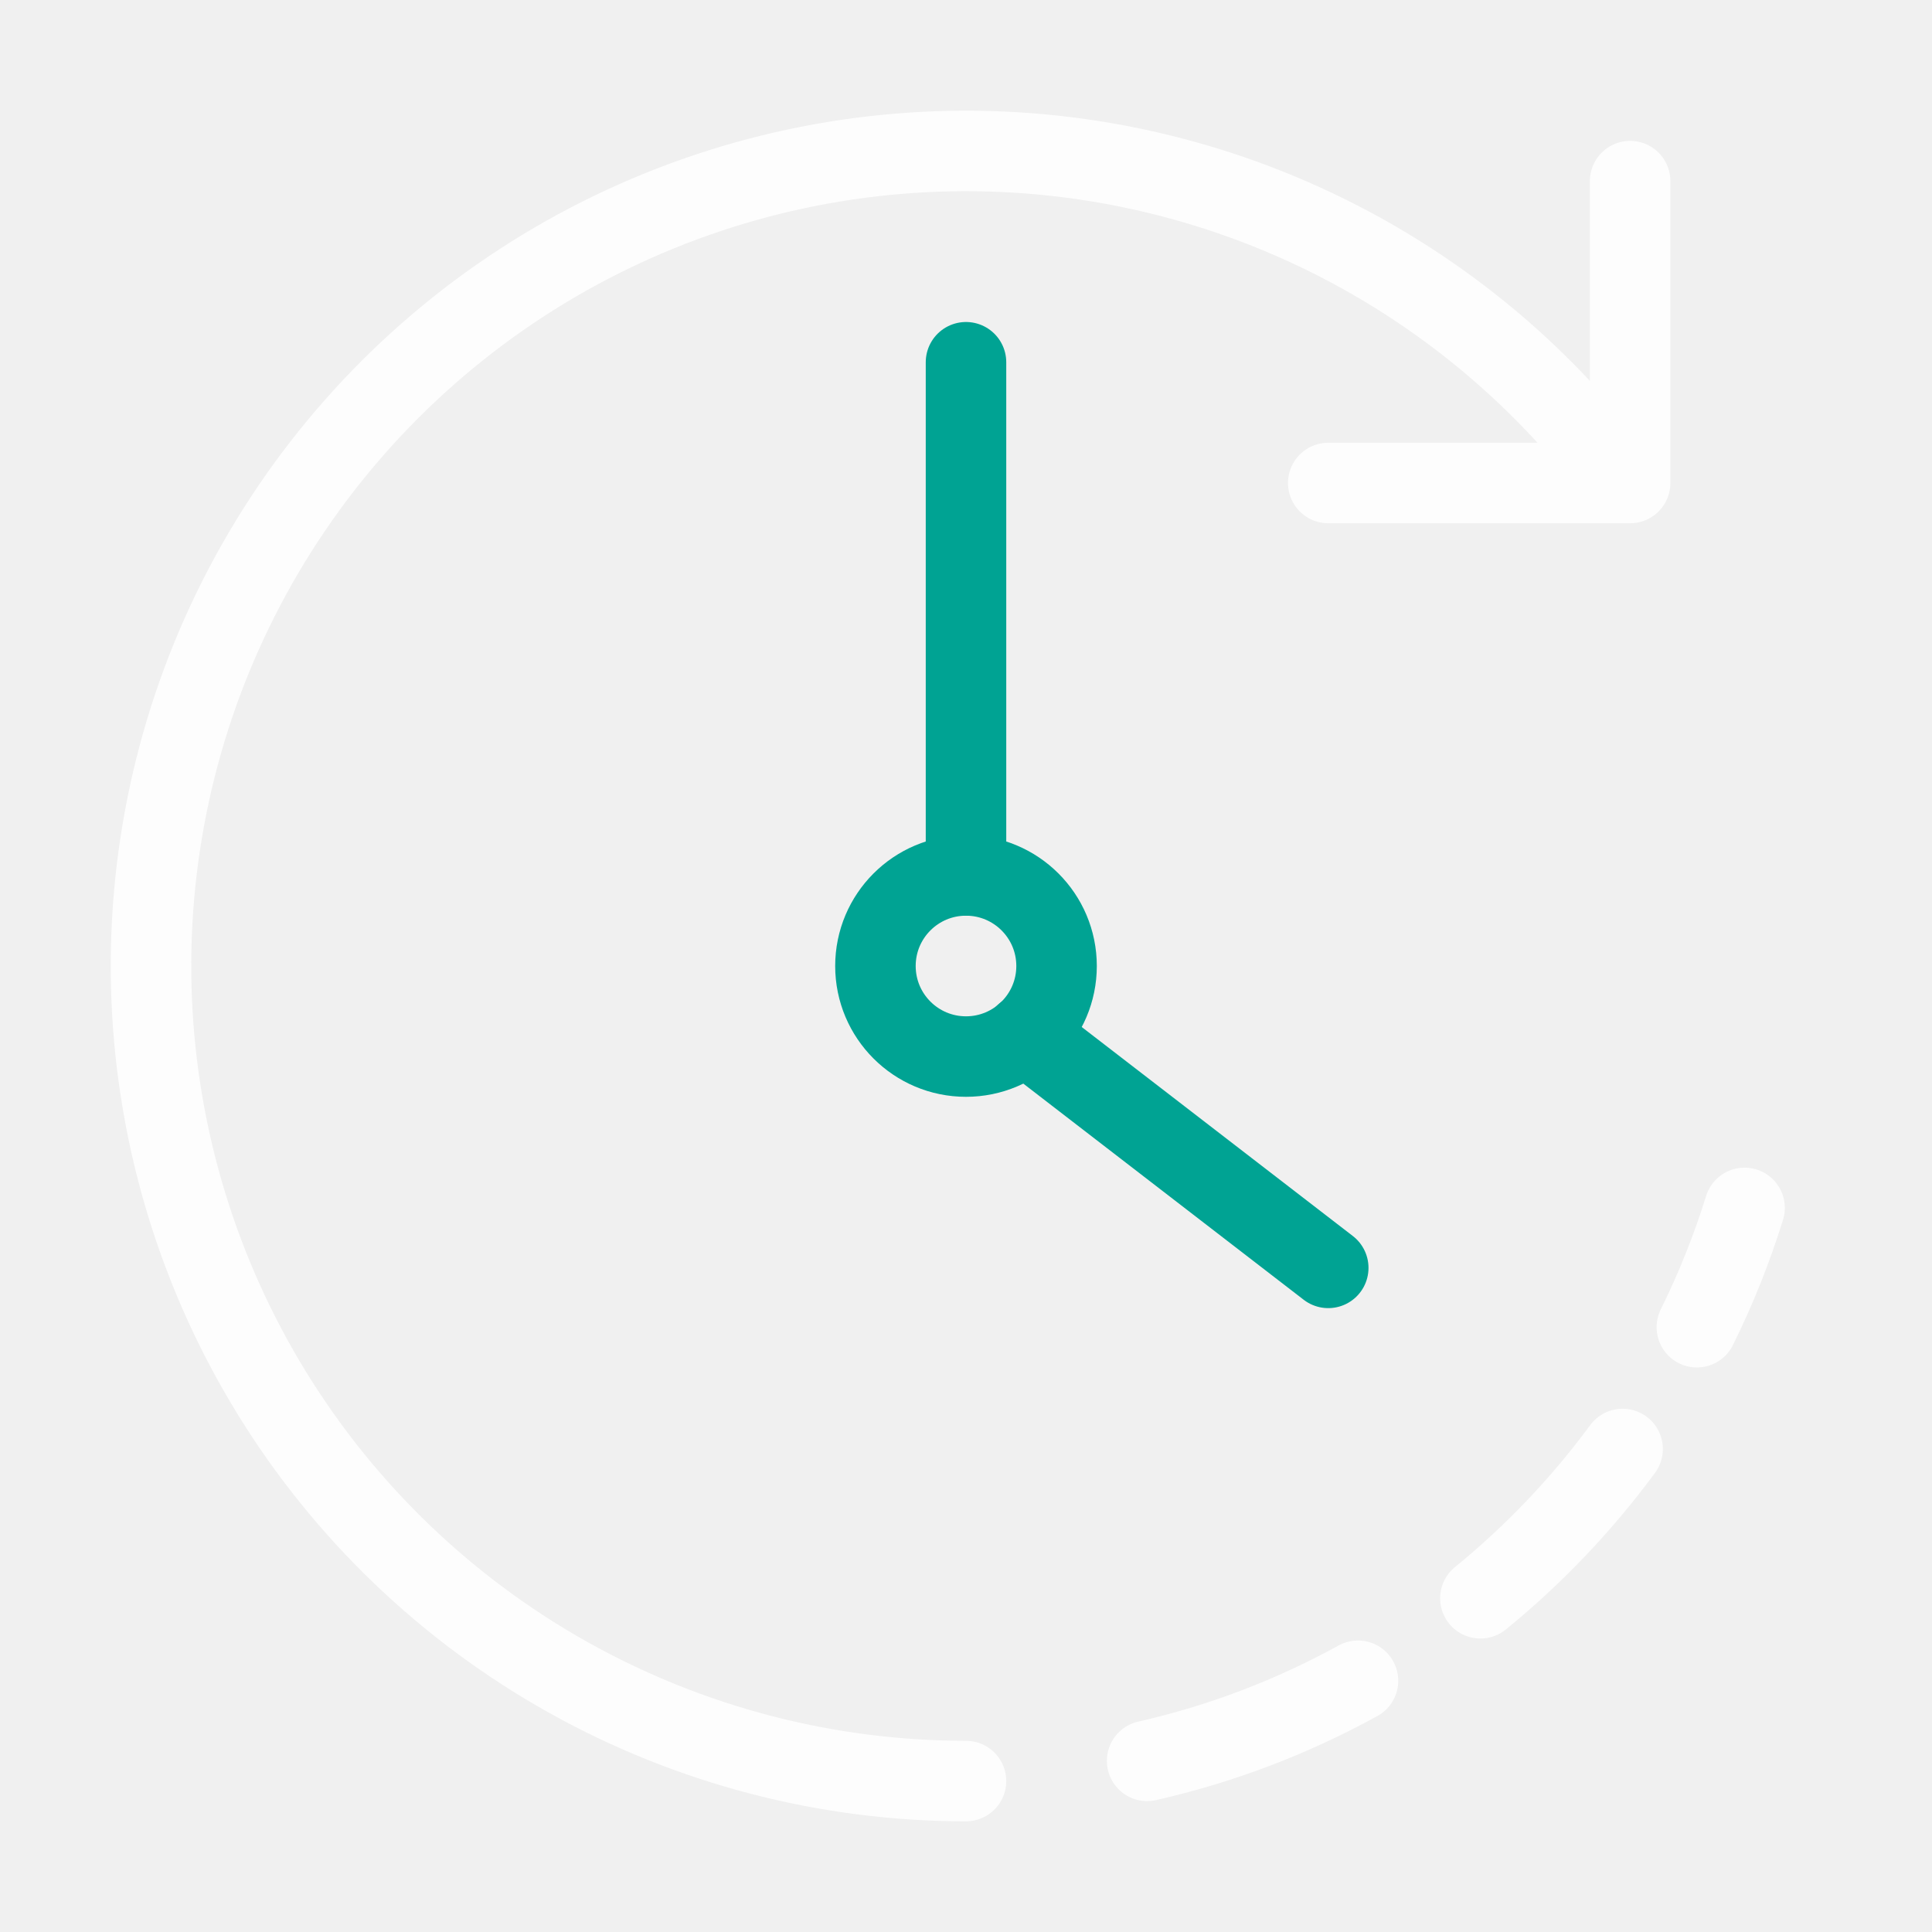
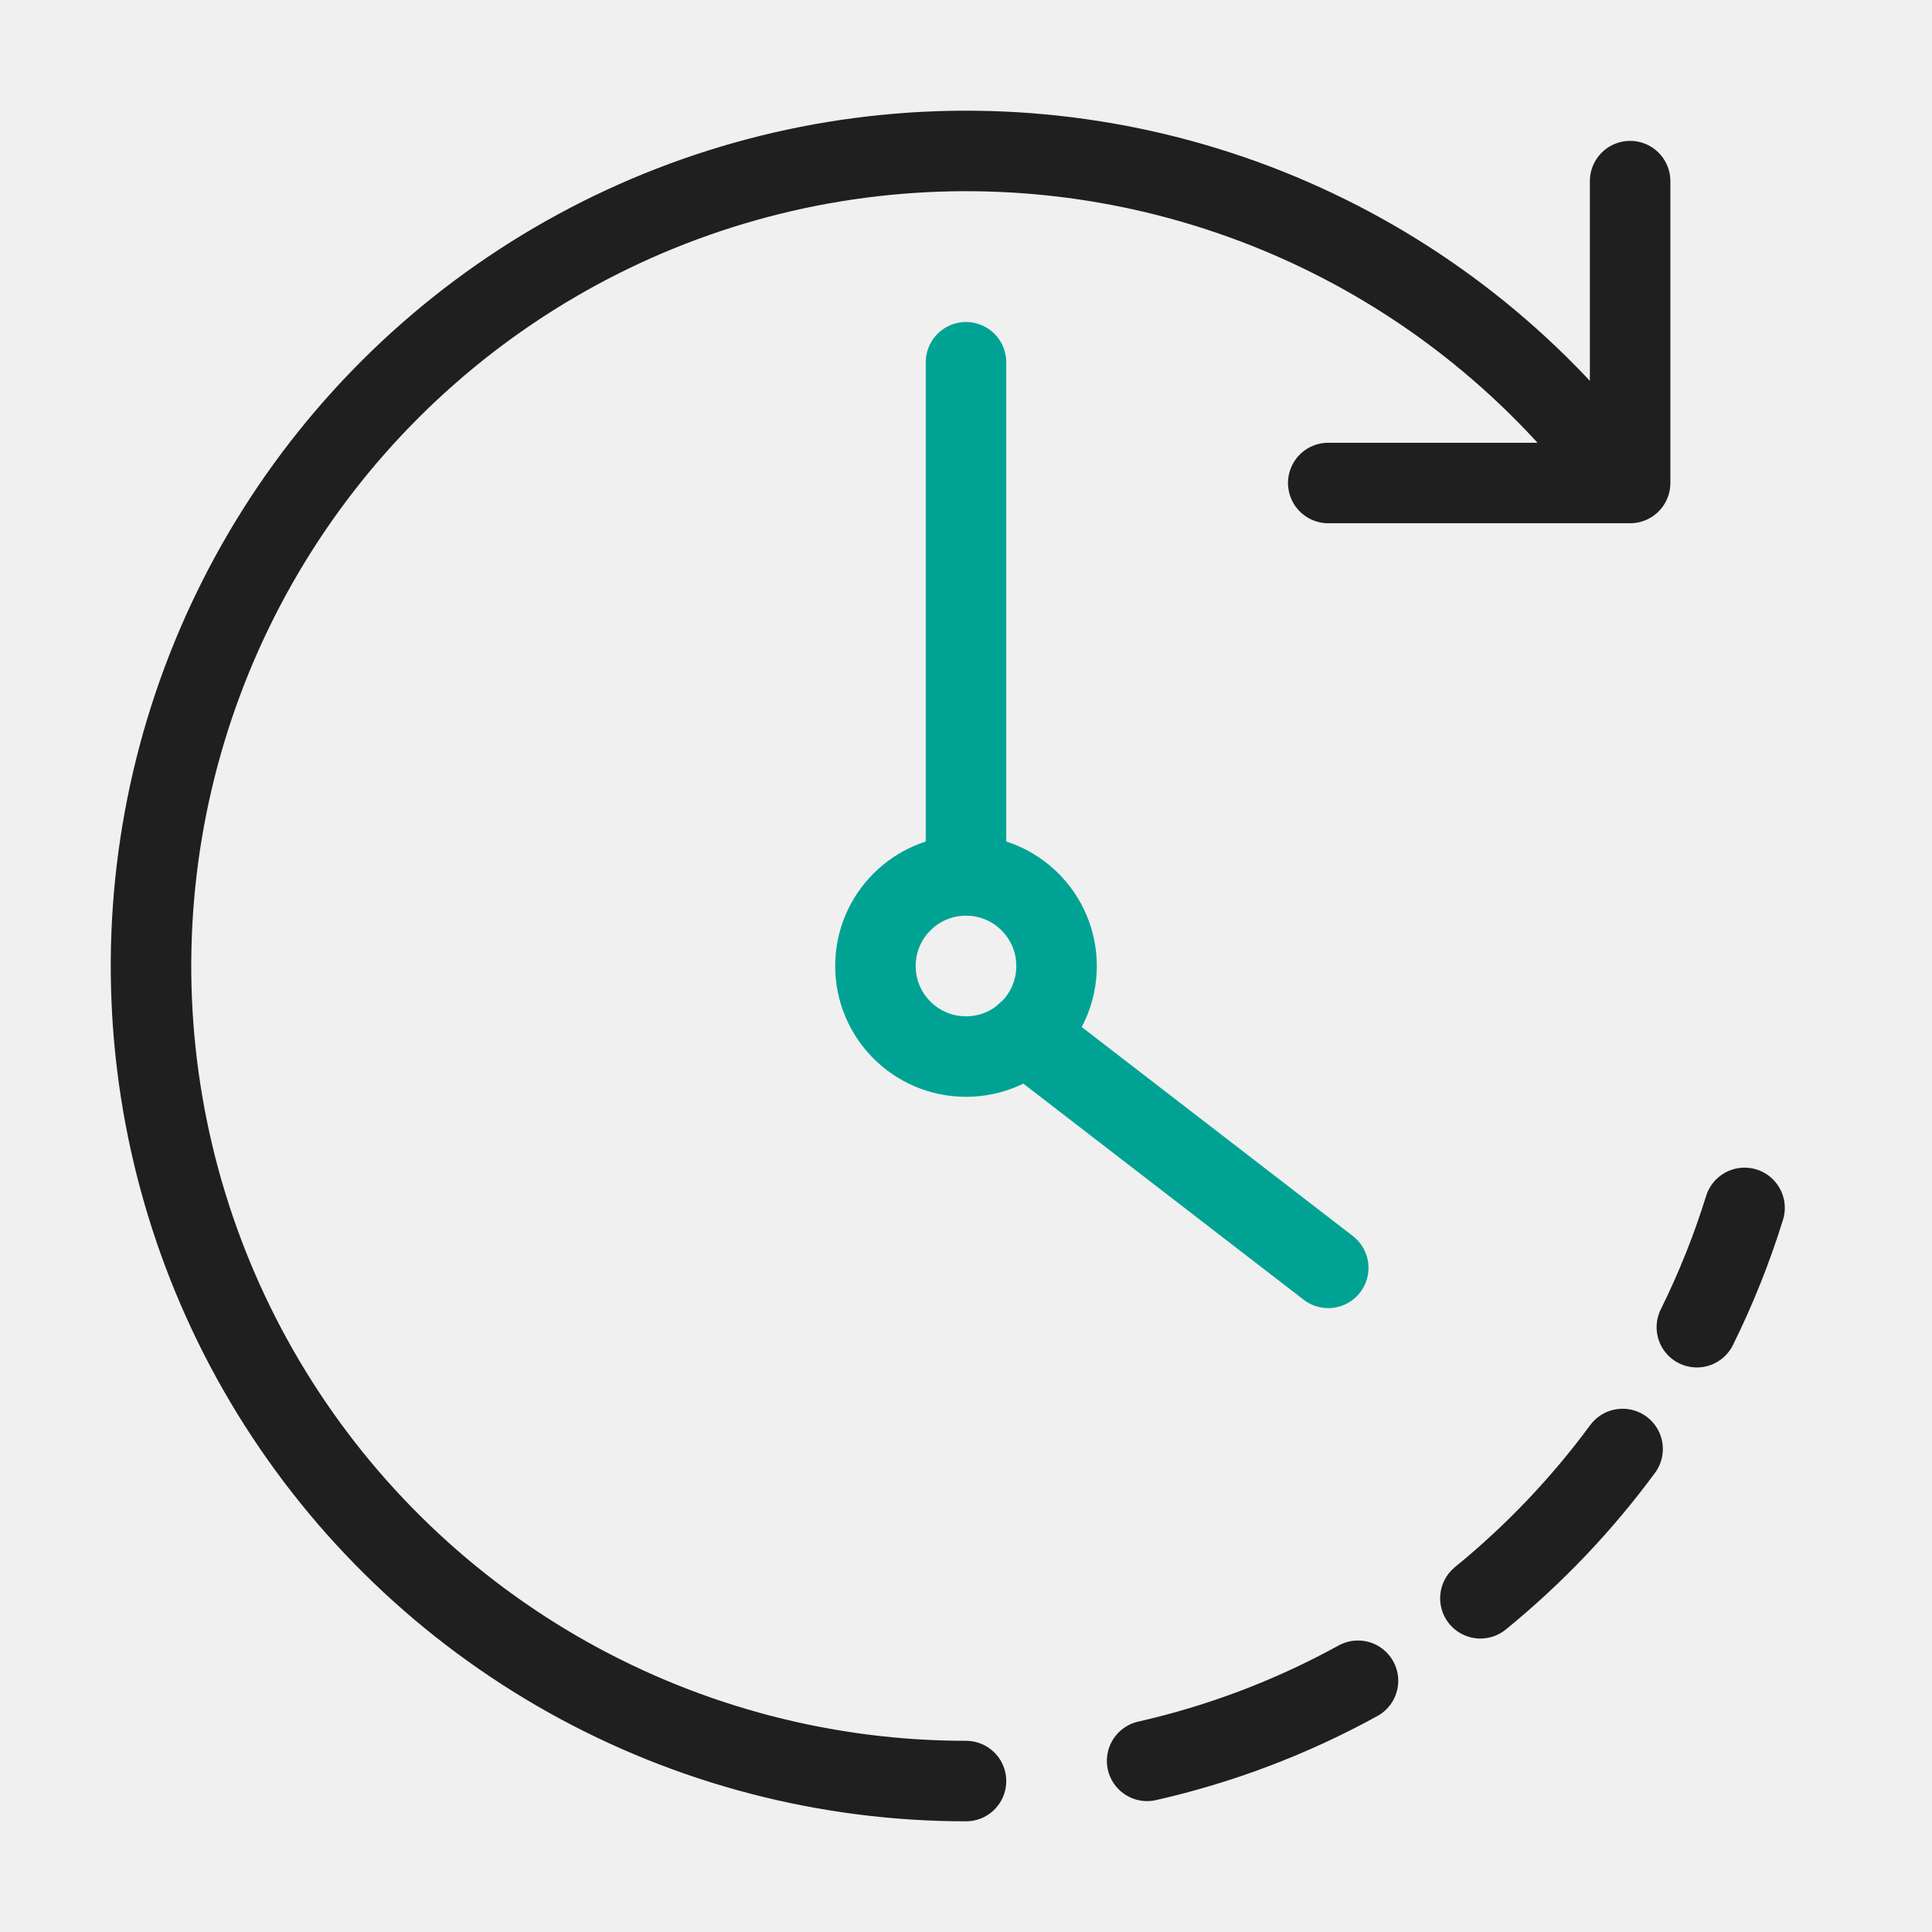
<svg xmlns="http://www.w3.org/2000/svg" width="48" height="48" viewBox="0 0 48 48" fill="none">
-   <path d="M40.5 4.5V12H33M24 44.25C20.54 44.25 17.139 43.363 14.119 41.675C11.099 39.986 8.563 37.552 6.751 34.605C4.939 31.658 3.913 28.296 3.769 24.839C3.626 21.383 4.37 17.947 5.932 14.86C7.494 11.773 9.82 9.137 12.69 7.204C15.559 5.272 18.876 4.106 22.323 3.82C25.771 3.533 29.235 4.134 32.384 5.566C35.533 6.998 38.263 9.213 40.313 12M33.739 41.758C32.094 42.663 30.331 43.333 28.5 43.748M40.313 36C39.296 37.38 38.109 38.626 36.78 39.709M43.343 30.01C43.027 31.028 42.631 32.019 42.158 32.974" stroke="white" stroke-opacity="0.87" stroke-width="2" stroke-miterlimit="10" stroke-linecap="round" stroke-linejoin="round" />
+   <path d="M40.5 4.5V12H33M24 44.25C20.54 44.25 17.139 43.363 14.119 41.675C11.099 39.986 8.563 37.552 6.751 34.605C4.939 31.658 3.913 28.296 3.769 24.839C3.626 21.383 4.37 17.947 5.932 14.86C7.494 11.773 9.82 9.137 12.69 7.204C15.559 5.272 18.876 4.106 22.323 3.82C25.771 3.533 29.235 4.134 32.384 5.566C35.533 6.998 38.263 9.213 40.313 12M33.739 41.758C32.094 42.663 30.331 43.333 28.5 43.748M40.313 36C39.296 37.38 38.109 38.626 36.78 39.709M43.343 30.01C43.027 31.028 42.631 32.019 42.158 32.974" stroke="black" stroke-opacity="0.87" stroke-width="2" stroke-miterlimit="10" stroke-linecap="round" stroke-linejoin="round" />
  <path d="M24 26.25C25.243 26.25 26.25 25.243 26.25 24C26.25 22.757 25.243 21.75 24 21.75C22.757 21.75 21.75 22.757 21.75 24C21.75 25.243 22.757 26.25 24 26.25Z" stroke="#00A393" stroke-width="2" stroke-miterlimit="10" stroke-linecap="round" stroke-linejoin="round" />
  <path d="M25.471 25.696L33 31.5M24 9V21.75" stroke="#00A393" stroke-width="2" stroke-miterlimit="10" stroke-linecap="round" stroke-linejoin="round" />
</svg>
